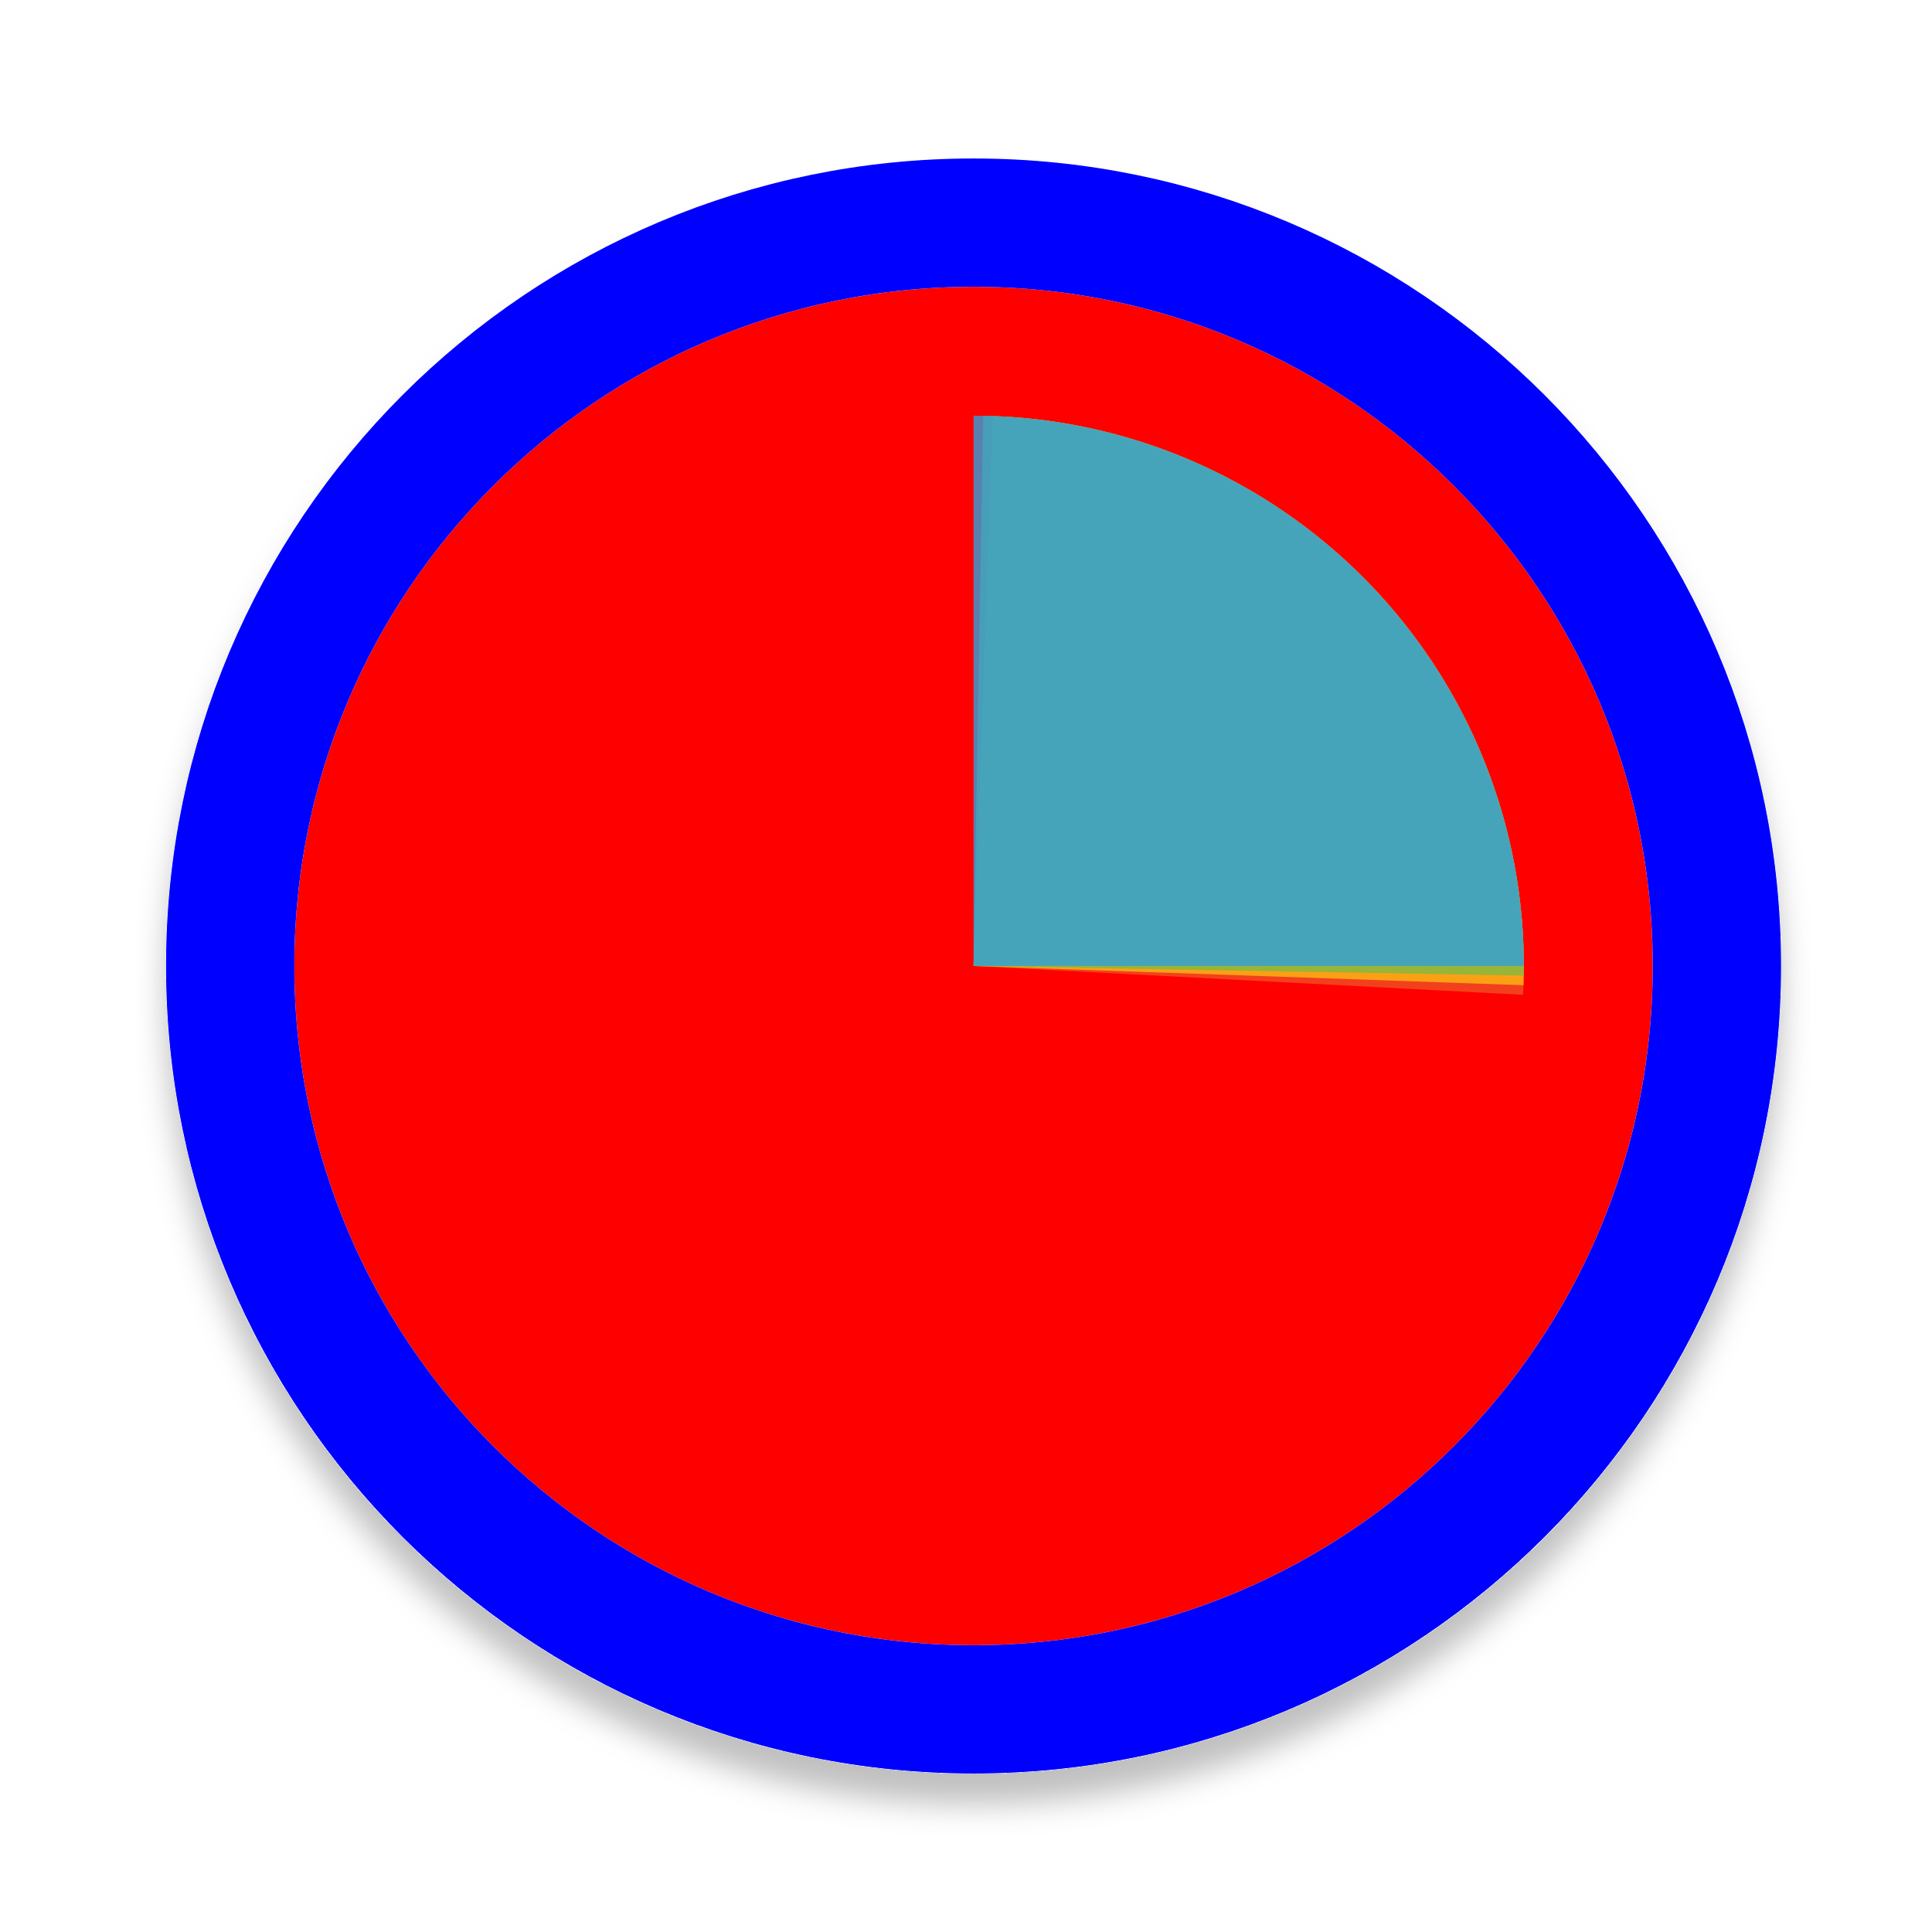
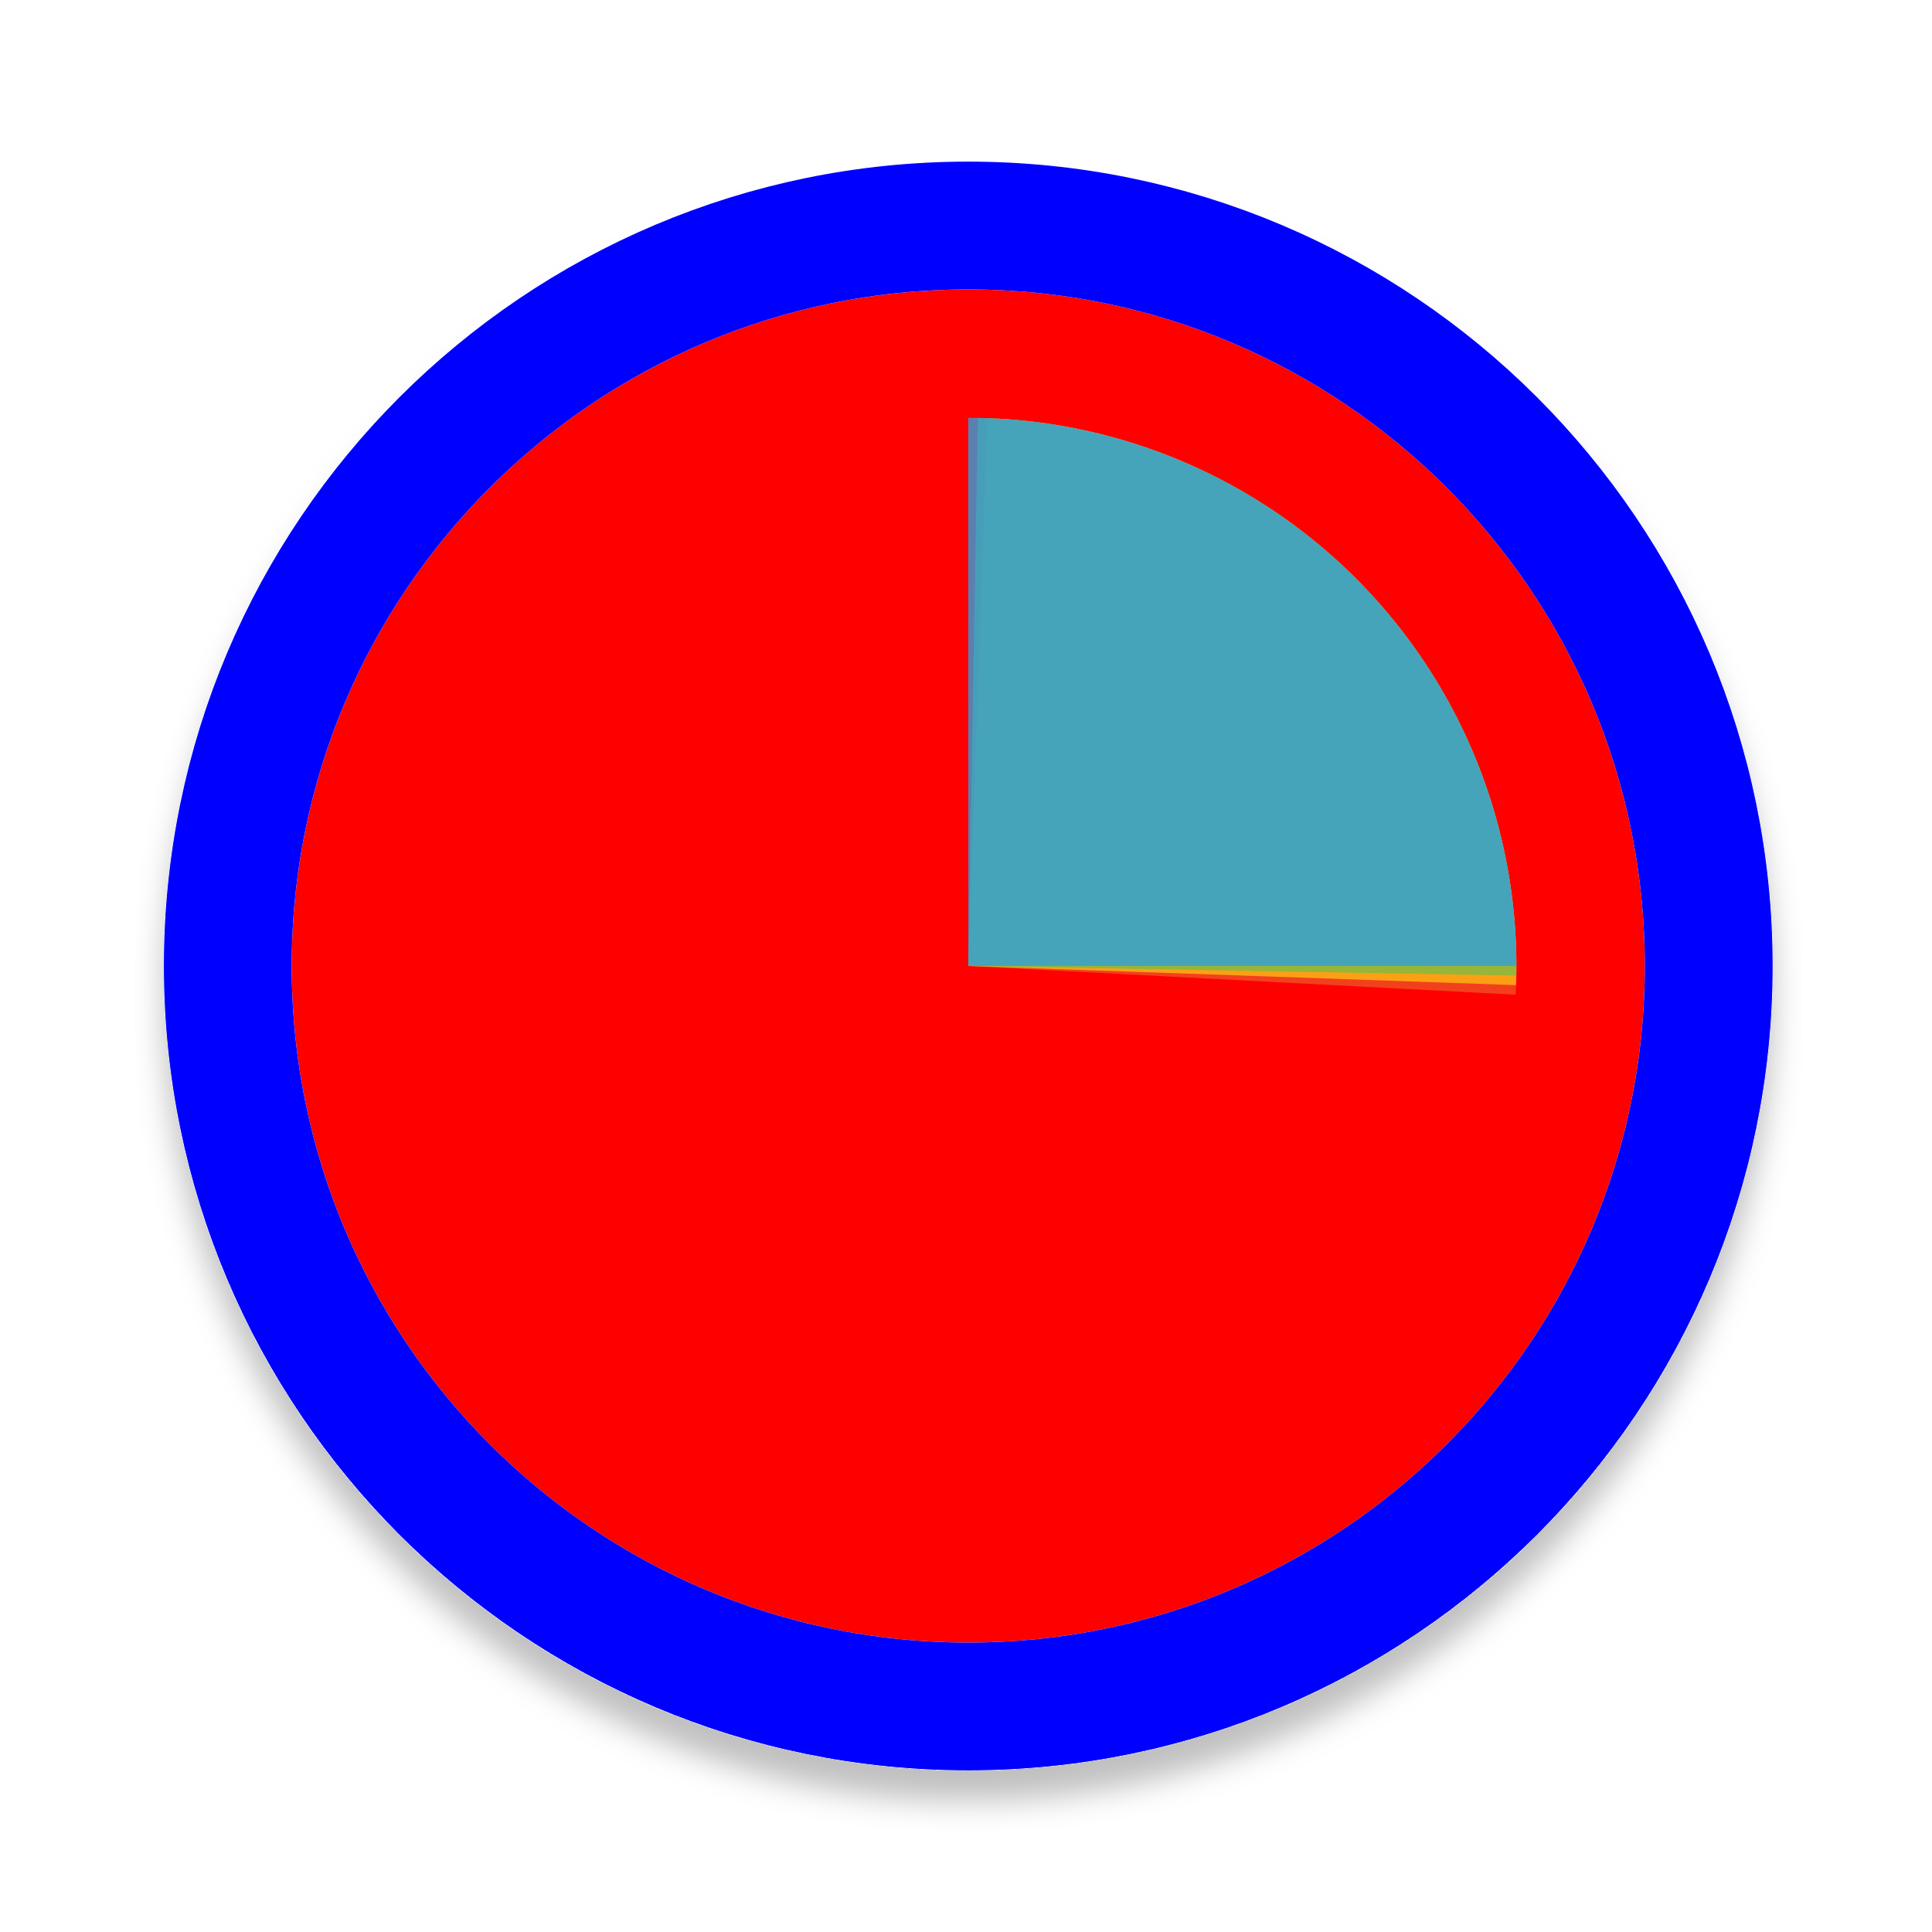
- <svg xmlns="http://www.w3.org/2000/svg" width="256" height="256" viewBox="0 0 256 256" fill="none">
+ <svg xmlns="http://www.w3.org/2000/svg" width="256" height="256" viewBox="0 0 257 256" fill="none">
  <g filter="url(#filter0_d_3519_3042)">
-     <path d="M219 128C219 177.706 178.706 218 129 218C79.294 218 39 177.706 39 128C39 78.294 79.294 38 129 38C178.706 38 219 78.294 219 128Z" fill="#FF0000" />
-     <path d="M129 226.5C183.4 226.5 227.5 182.4 227.5 128C227.5 73.6 183.4 29.5 129 29.5C74.6 29.5 30.5 73.6 30.5 128C30.5 182.4 74.6 226.5 129 226.5Z" stroke="#0000FF" stroke-width="17" />
+     <path d="M218.8 128C218.8 177.706 178.505 218 128.8 218C79.094 218 38.8 177.706 38.8 128C38.8 78.294 79.094 38 128.8 38C178.505 38 218.8 78.294 218.8 128Z" fill="#FF0000" />
+     <path d="M128.8 226.5C183.2 226.5 227.3 182.4 227.3 128C227.3 73.6 183.2 29.5 128.8 29.5C74.4 29.5 30.3 73.6 30.3 128C30.3 182.4 74.4 226.5 128.8 226.5Z" stroke="#0000FF" stroke-width="17" />
  </g>
-   <path d="M132.817 55.183L129 128L201.817 131.817C202.318 122.254 200.931 112.687 197.735 103.66C194.539 94.634 189.596 86.326 183.188 79.21C176.781 72.093 169.035 66.309 160.392 62.187C151.75 58.064 142.379 55.684 132.817 55.183Z" fill="#F05024" fill-opacity="0.8" />
-   <path d="M201.872 130.545L129 128L131.545 55.128C141.115 55.462 150.525 57.678 159.239 61.649C167.952 65.62 175.798 71.268 182.328 78.271C188.859 85.274 193.946 93.495 197.299 102.464C200.653 111.434 202.207 120.976 201.872 130.545Z" fill="#FCB813" fill-opacity="0.8" />
-   <path d="M130.273 55.095L129 128L201.906 129.273C202.073 119.699 200.352 110.186 196.843 101.276C193.334 92.367 188.104 84.236 181.452 77.348C174.8 70.46 166.857 64.95 158.076 61.131C149.294 57.313 139.847 55.262 130.273 55.095Z" fill="#7EBA41" fill-opacity="0.8" />
-   <path d="M201.917 128L129 128L129 55.083C138.576 55.084 148.058 56.969 156.904 60.634C165.751 64.298 173.789 69.669 180.56 76.44C187.331 83.211 192.702 91.25 196.366 100.096C200.031 108.943 201.917 118.425 201.917 128Z" fill="#32A0DA" fill-opacity="0.8" />
+   <path d="M132.617 55.183L128.8 128L201.617 131.817C202.118 122.254 200.731 112.687 197.535 103.66C194.338 94.634 189.395 86.326 182.988 79.21C176.581 72.093 168.835 66.309 160.192 62.187C151.549 58.064 142.179 55.684 132.617 55.183Z" fill="#F05024" fill-opacity="0.8" />
+   <path d="M201.672 130.545L128.8 128L131.345 55.128C140.915 55.462 150.325 57.678 159.038 61.649C167.752 65.62 175.598 71.268 182.128 78.271C188.659 85.274 193.746 93.495 197.099 102.464C200.453 111.434 202.006 120.976 201.672 130.545Z" fill="#FCB813" fill-opacity="0.8" />
+   <path d="M130.073 55.095L128.8 128L201.705 129.273C201.873 119.699 200.152 110.186 196.643 101.276C193.133 92.367 187.904 84.236 181.252 77.348C174.6 70.46 166.657 64.95 157.876 61.131C149.094 57.313 139.647 55.262 130.073 55.095Z" fill="#7EBA41" fill-opacity="0.8" />
+   <path d="M201.716 128L128.8 128L128.8 55.083C138.376 55.084 147.857 56.969 156.704 60.634C165.551 64.298 173.589 69.669 180.36 76.44C187.131 83.211 192.502 91.25 196.166 100.096C199.83 108.943 201.716 118.425 201.716 128Z" fill="#32A0DA" fill-opacity="0.8" />
  <defs>
-     <filter id="filter0_d_3519_3042" x="18" y="21" width="222" height="222" filterUnits="userSpaceOnUse" color-interpolation-filters="sRGB">
+     <filter id="filter0_d_3519_3042" x="17.8" y="21" width="222" height="222" filterUnits="userSpaceOnUse" color-interpolation-filters="sRGB">
      <feFlood flood-opacity="0" result="BackgroundImageFix" />
      <feColorMatrix in="SourceAlpha" type="matrix" values="0 0 0 0 0 0 0 0 0 0 0 0 0 0 0 0 0 0 127 0" result="hardAlpha" />
      <feOffset dy="4" />
      <feGaussianBlur stdDeviation="2" />
      <feComposite in2="hardAlpha" operator="out" />
      <feColorMatrix type="matrix" values="0 0 0 0 0 0 0 0 0 0 0 0 0 0 0 0 0 0 0.25 0" />
      <feBlend mode="normal" in2="BackgroundImageFix" result="effect1_dropShadow_3519_3042" />
      <feBlend mode="normal" in="SourceGraphic" in2="effect1_dropShadow_3519_3042" result="shape" />
    </filter>
  </defs>
</svg>
